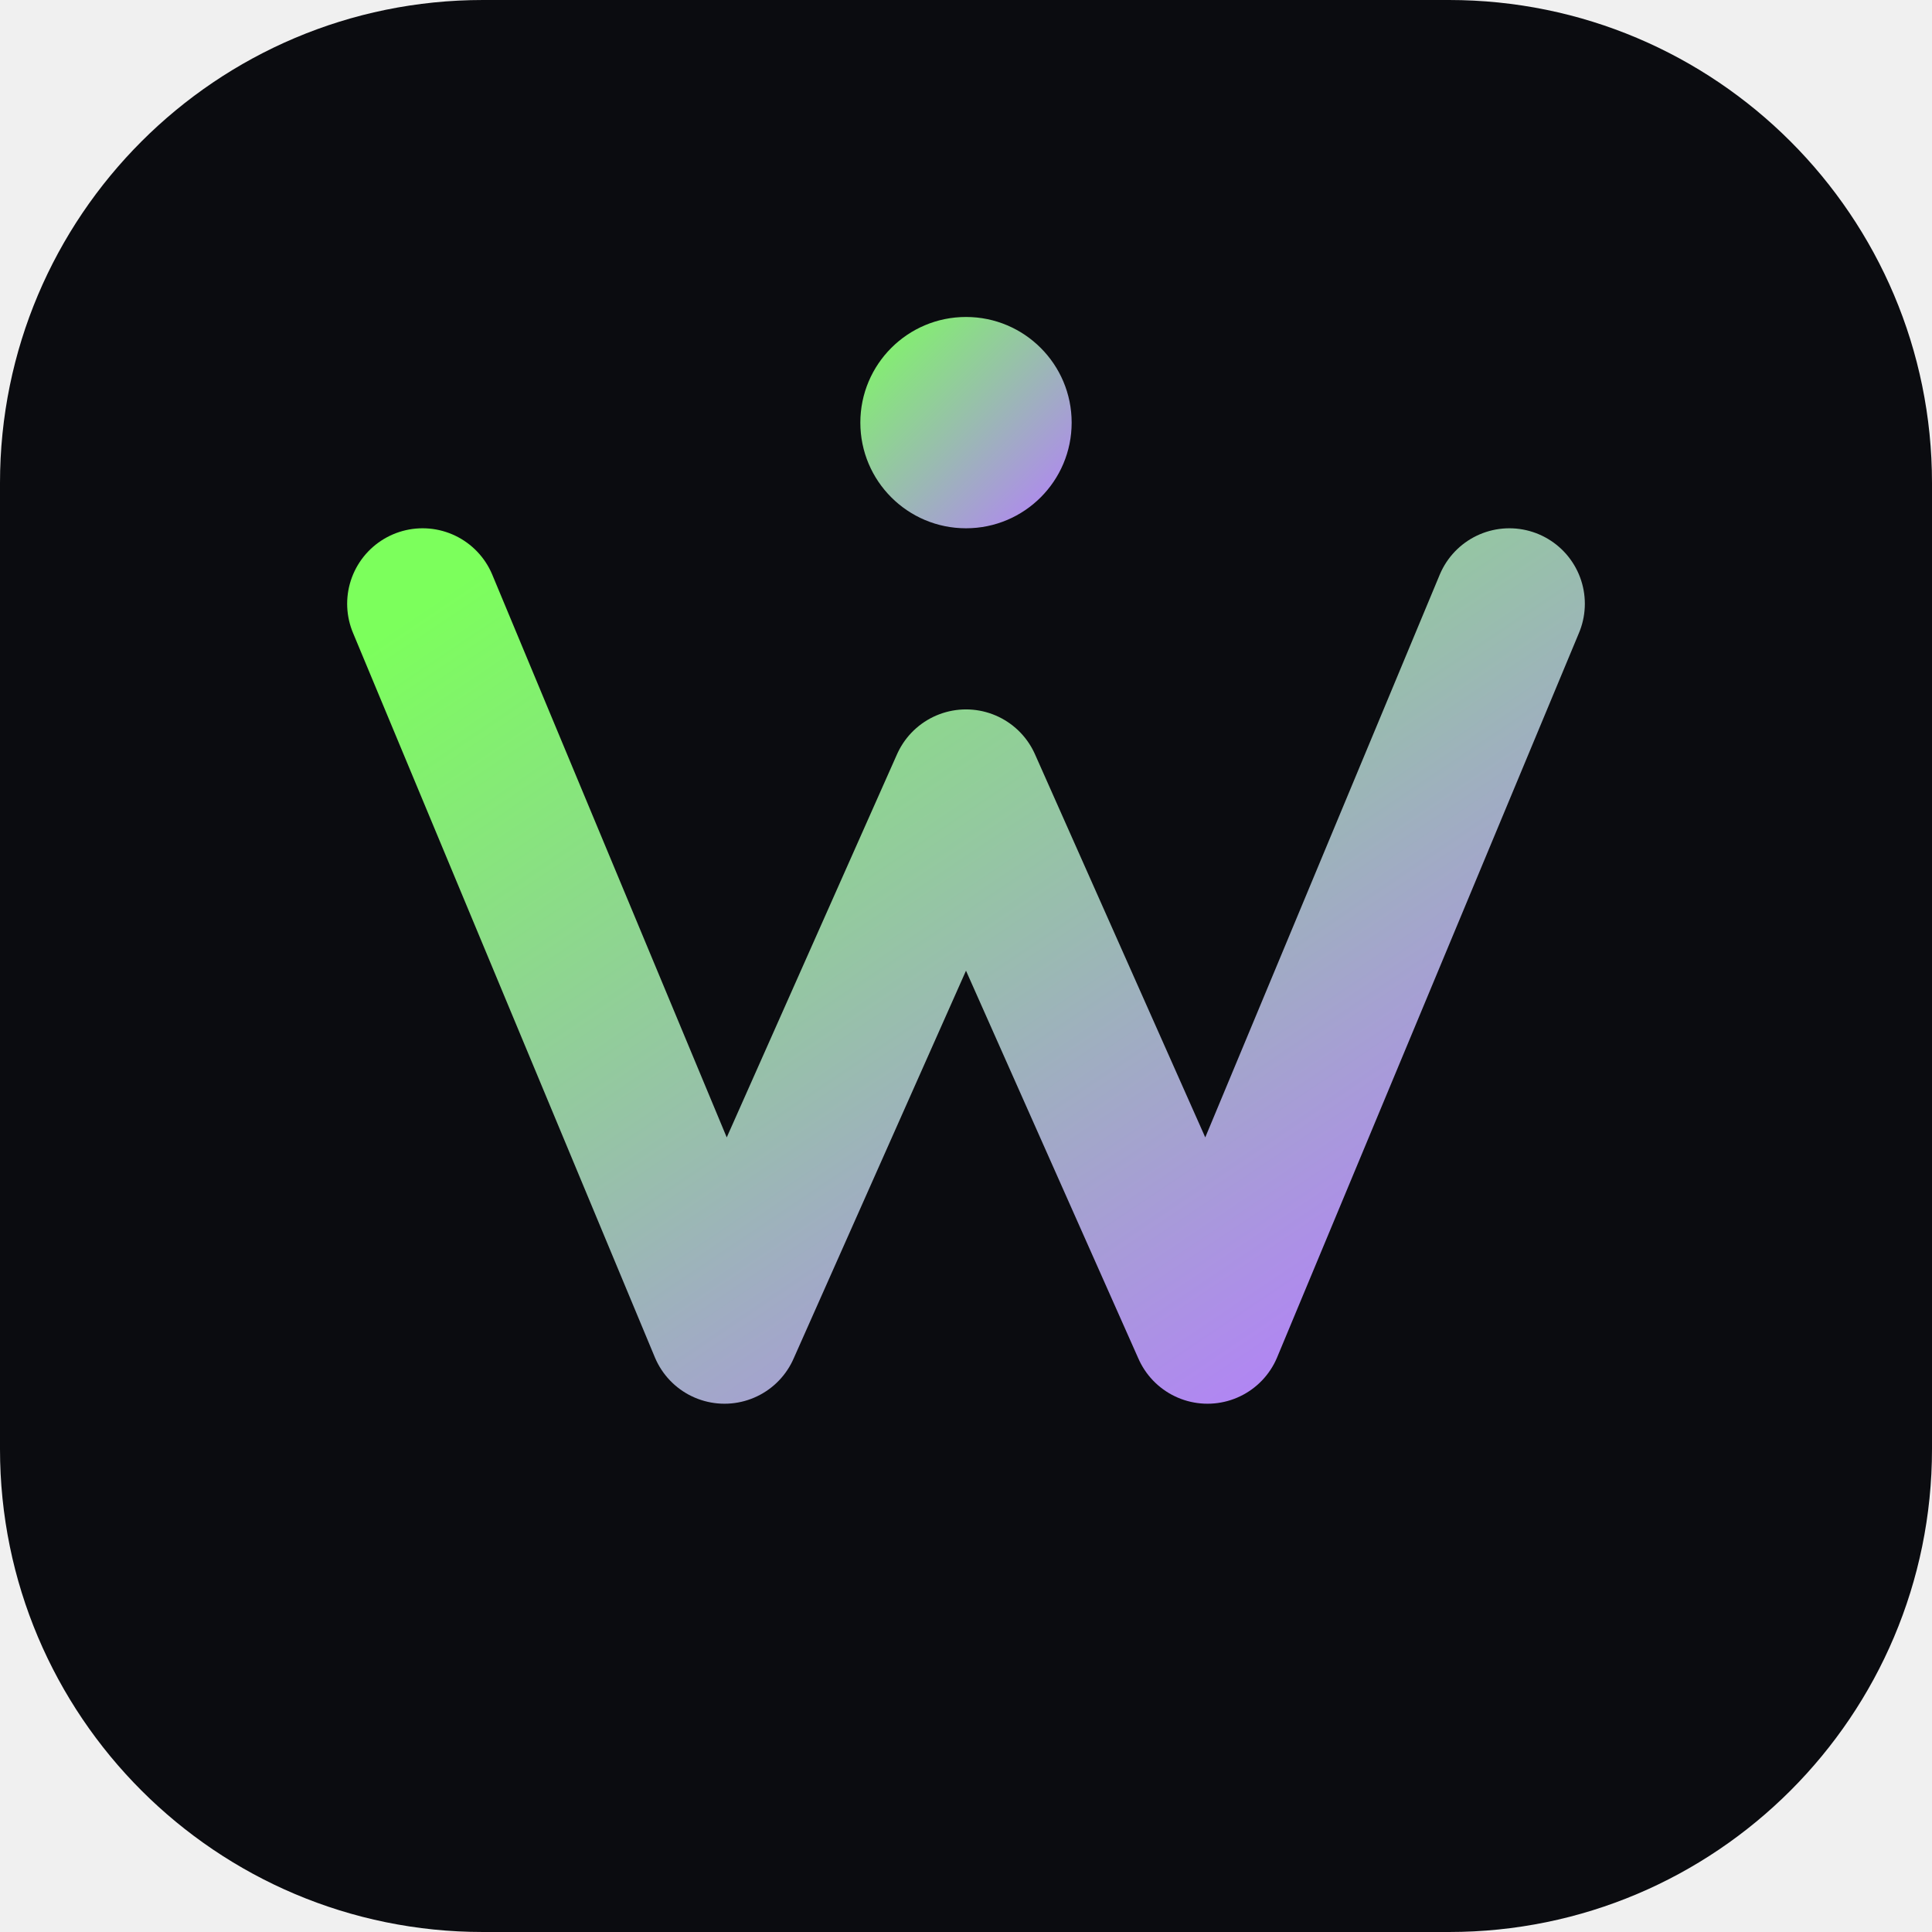
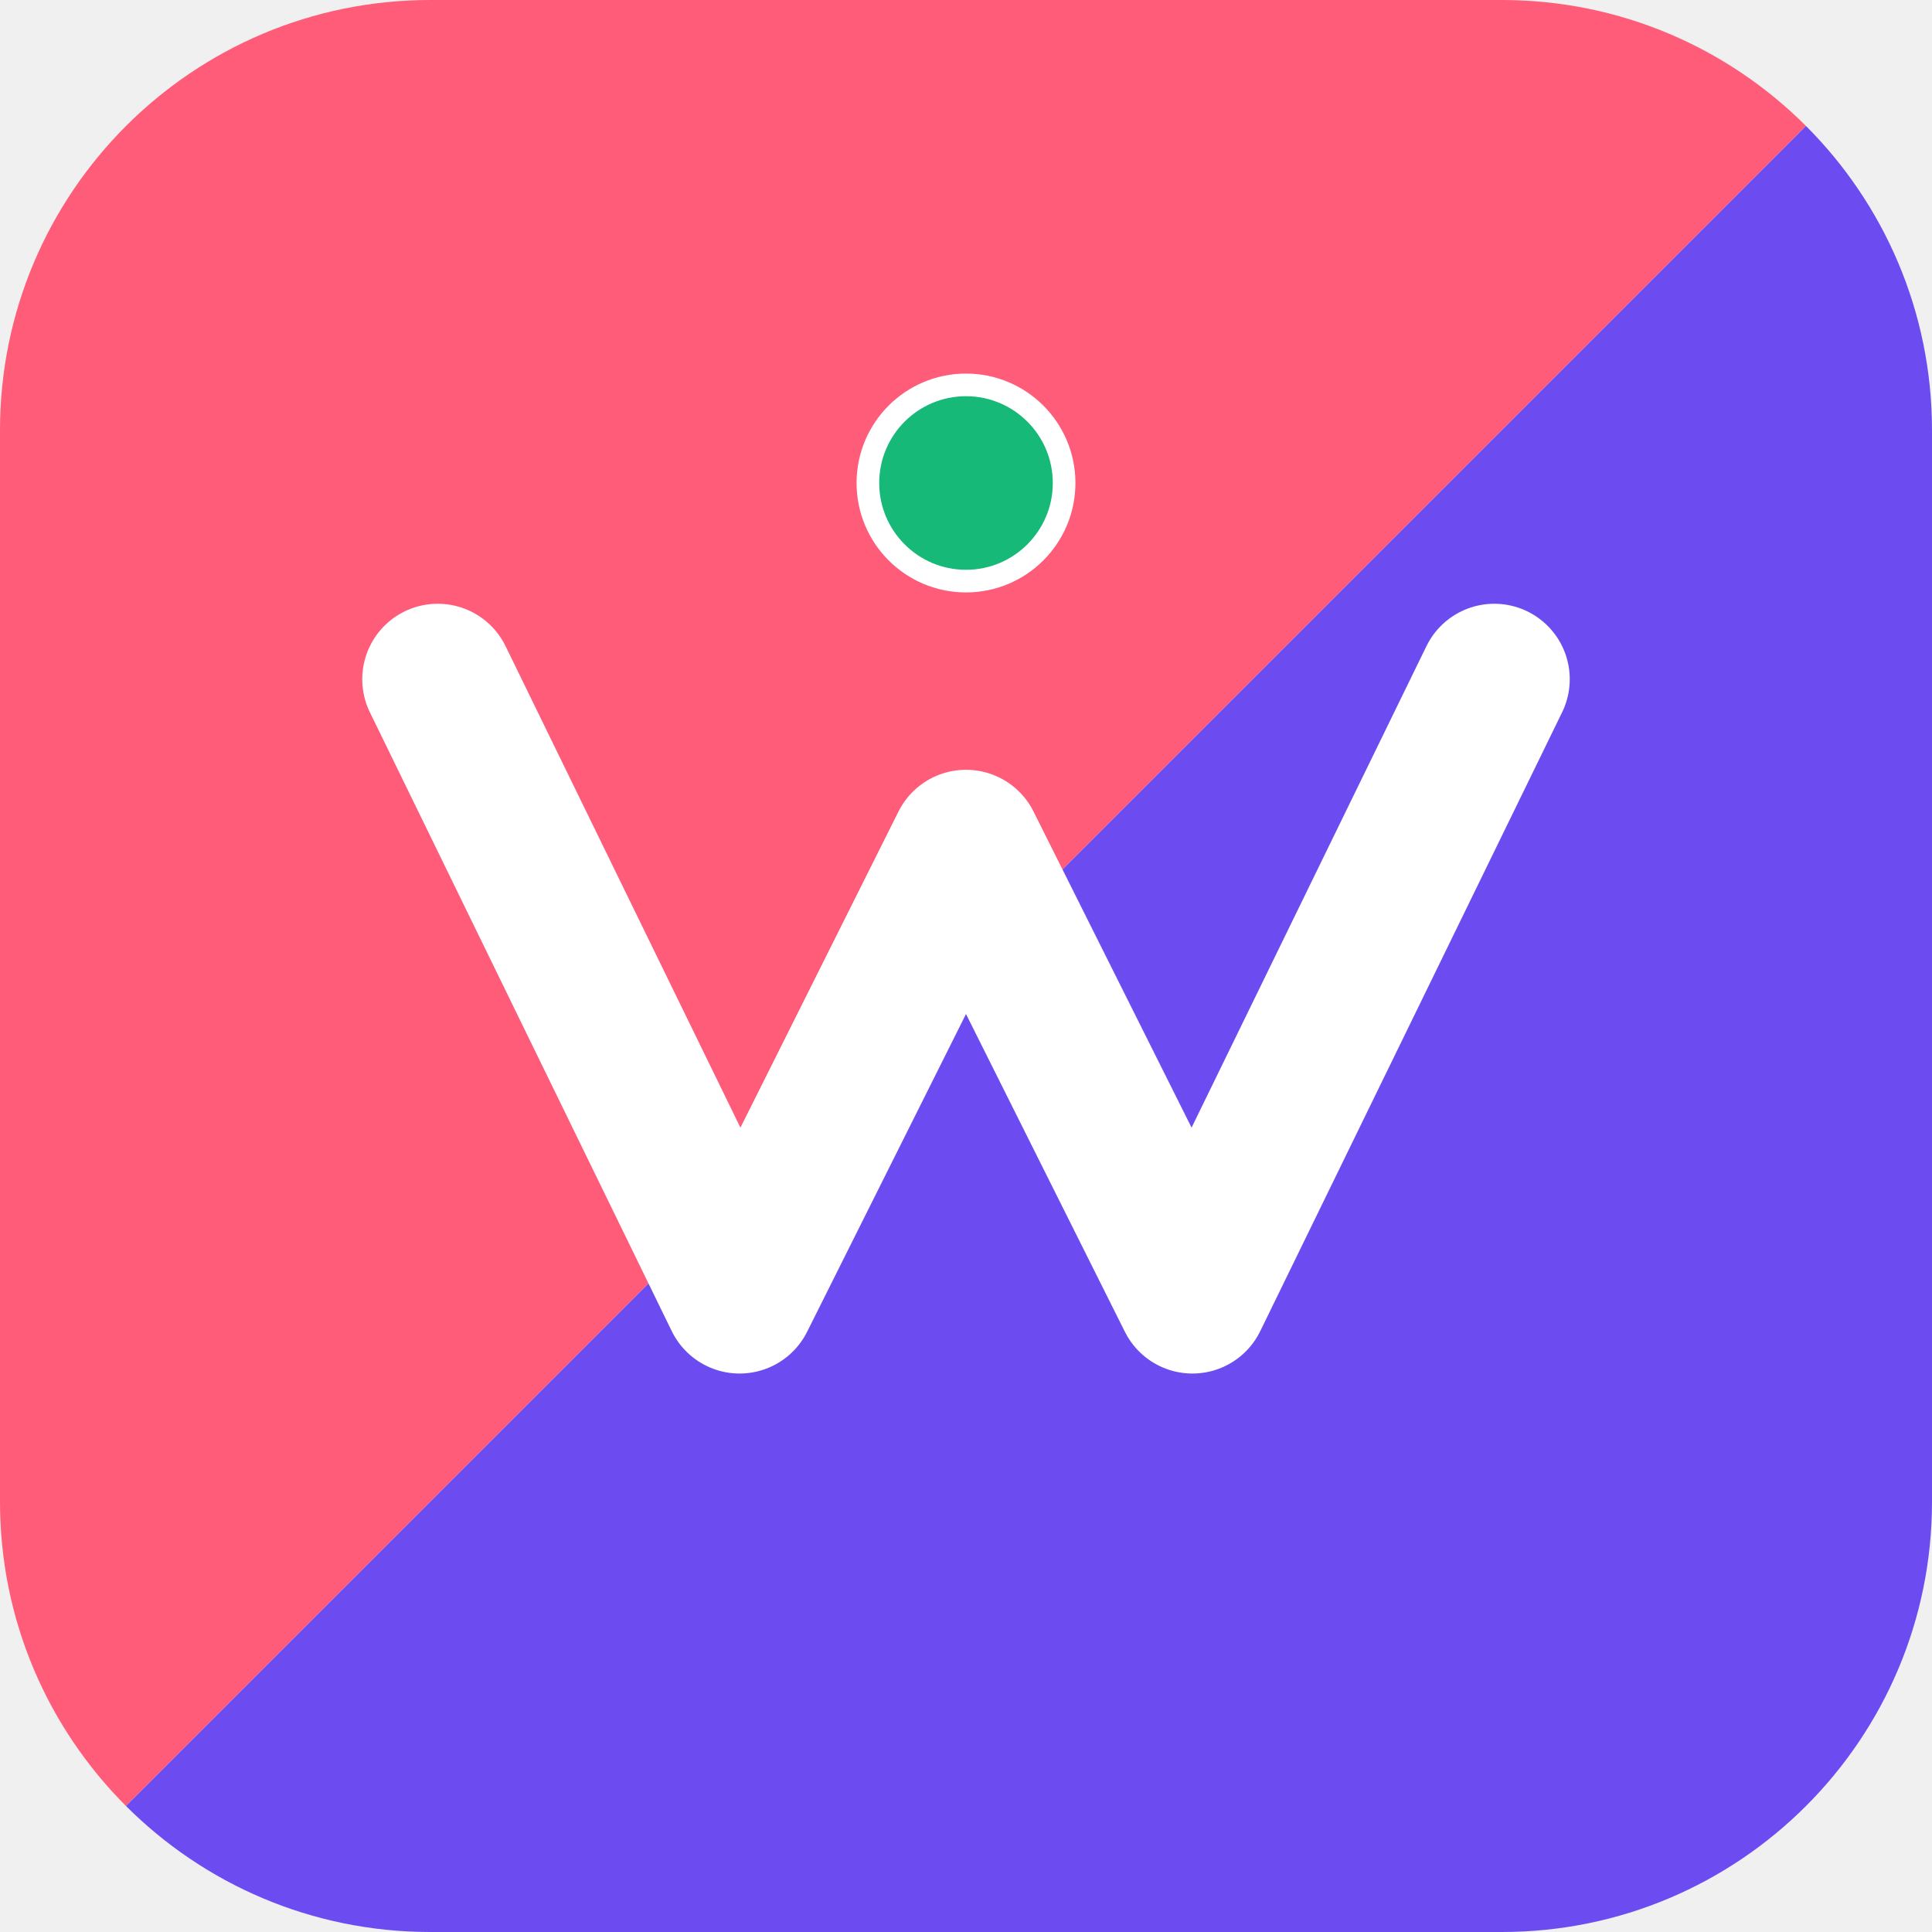
- <svg xmlns="http://www.w3.org/2000/svg" viewBox="0 0 64 64">
+ <svg xmlns="http://www.w3.org/2000/svg" viewBox="0 0 512 512">
  <defs>
-     <linearGradient id="g" x1="0" y1="0" x2="1" y2="1">
-       <stop offset="0" stop-color="#7CFF5C" />
-       <stop offset="1" stop-color="#B57CFF" />
-     </linearGradient>
+     <clipPath id="rounded">
+       <rect width="512" height="512" rx="114" ry="114" />
+     </clipPath>
  </defs>
-   <rect width="64" height="64" rx="16" fill="#0b0c10" />
-   <path d="M14 20 L24 44 L32 26 L40 44 L50 20" fill="none" stroke="url(#g)" stroke-width="5" stroke-linecap="round" stroke-linejoin="round" />
-   <circle cx="32" cy="14" r="3.5" fill="url(#g)" />
+   <g clip-path="url(#rounded)">
+     <polygon points="0,0 512,0 0,512" fill="#FF5C7A" />
+     <polygon points="512,0 512,512 0,512" fill="#6C4CF1" />
+   </g>
+   <circle cx="256" cy="128" r="26" fill="#17B978" stroke="#ffffff" stroke-width="6" />
+   <path d="M116,180 L196,344 L256,224 L316,344 L396,180" fill="none" stroke="#ffffff" stroke-width="40" stroke-linecap="round" stroke-linejoin="round" />
</svg>
